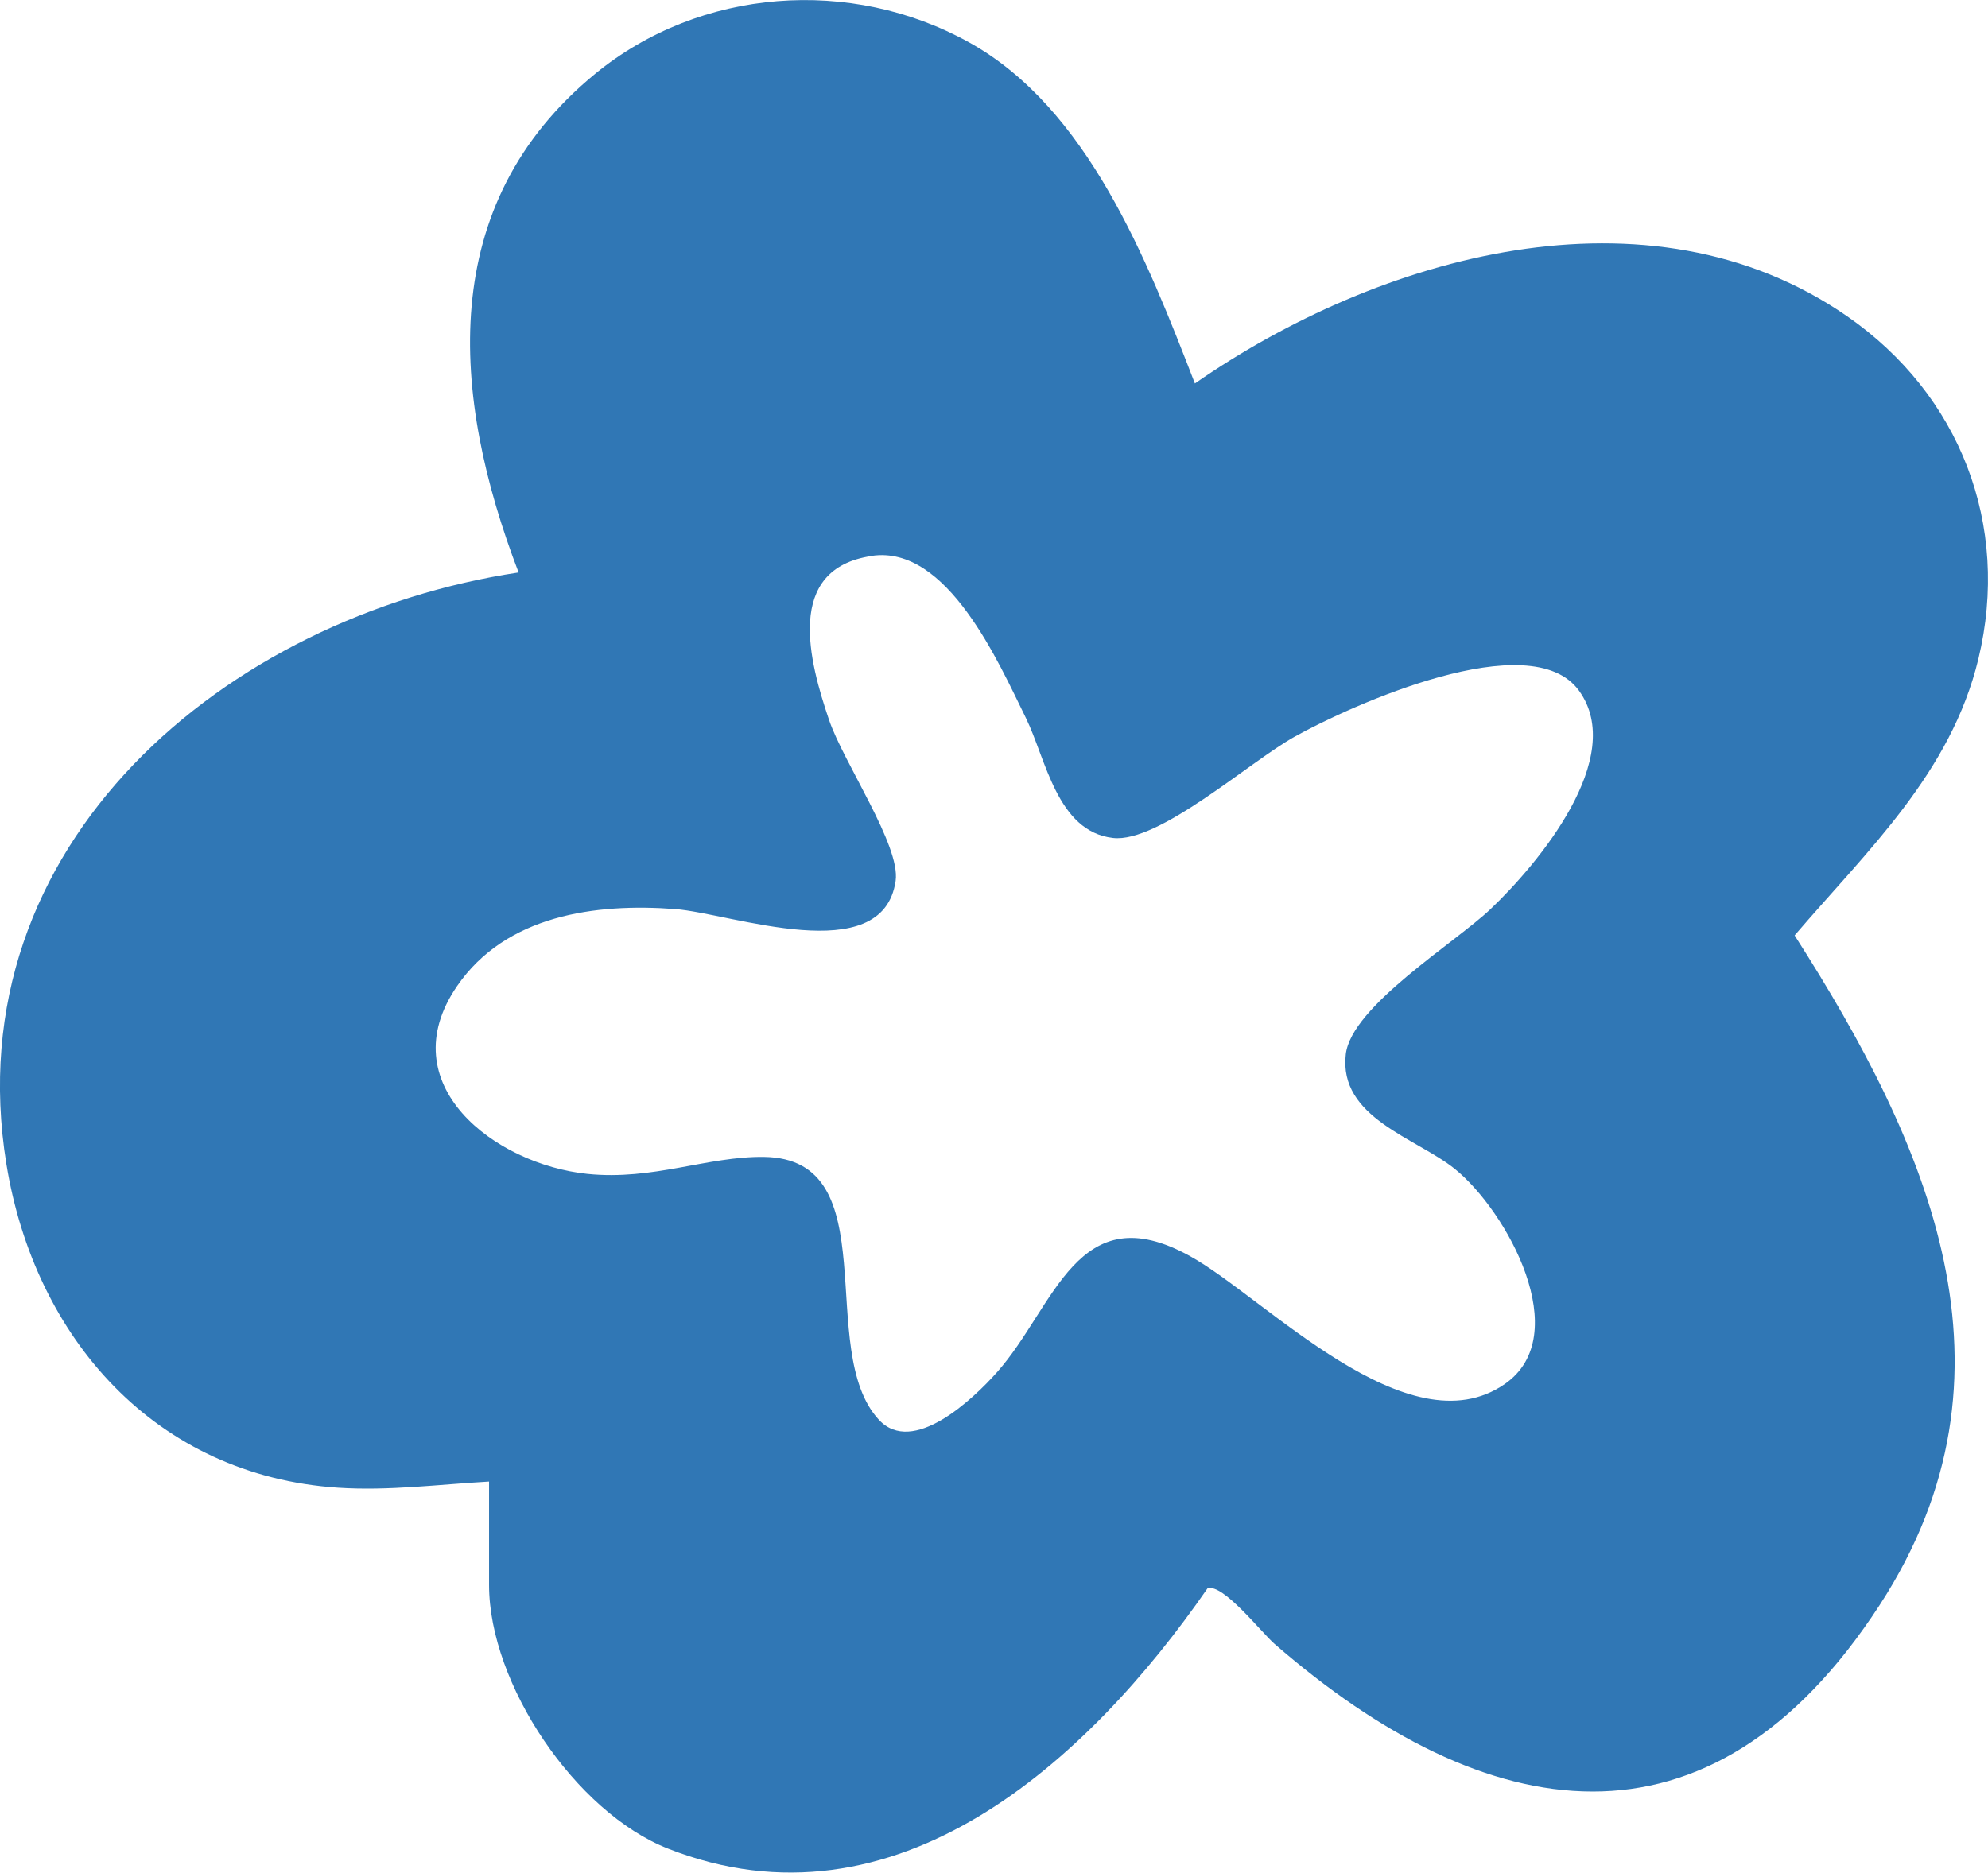
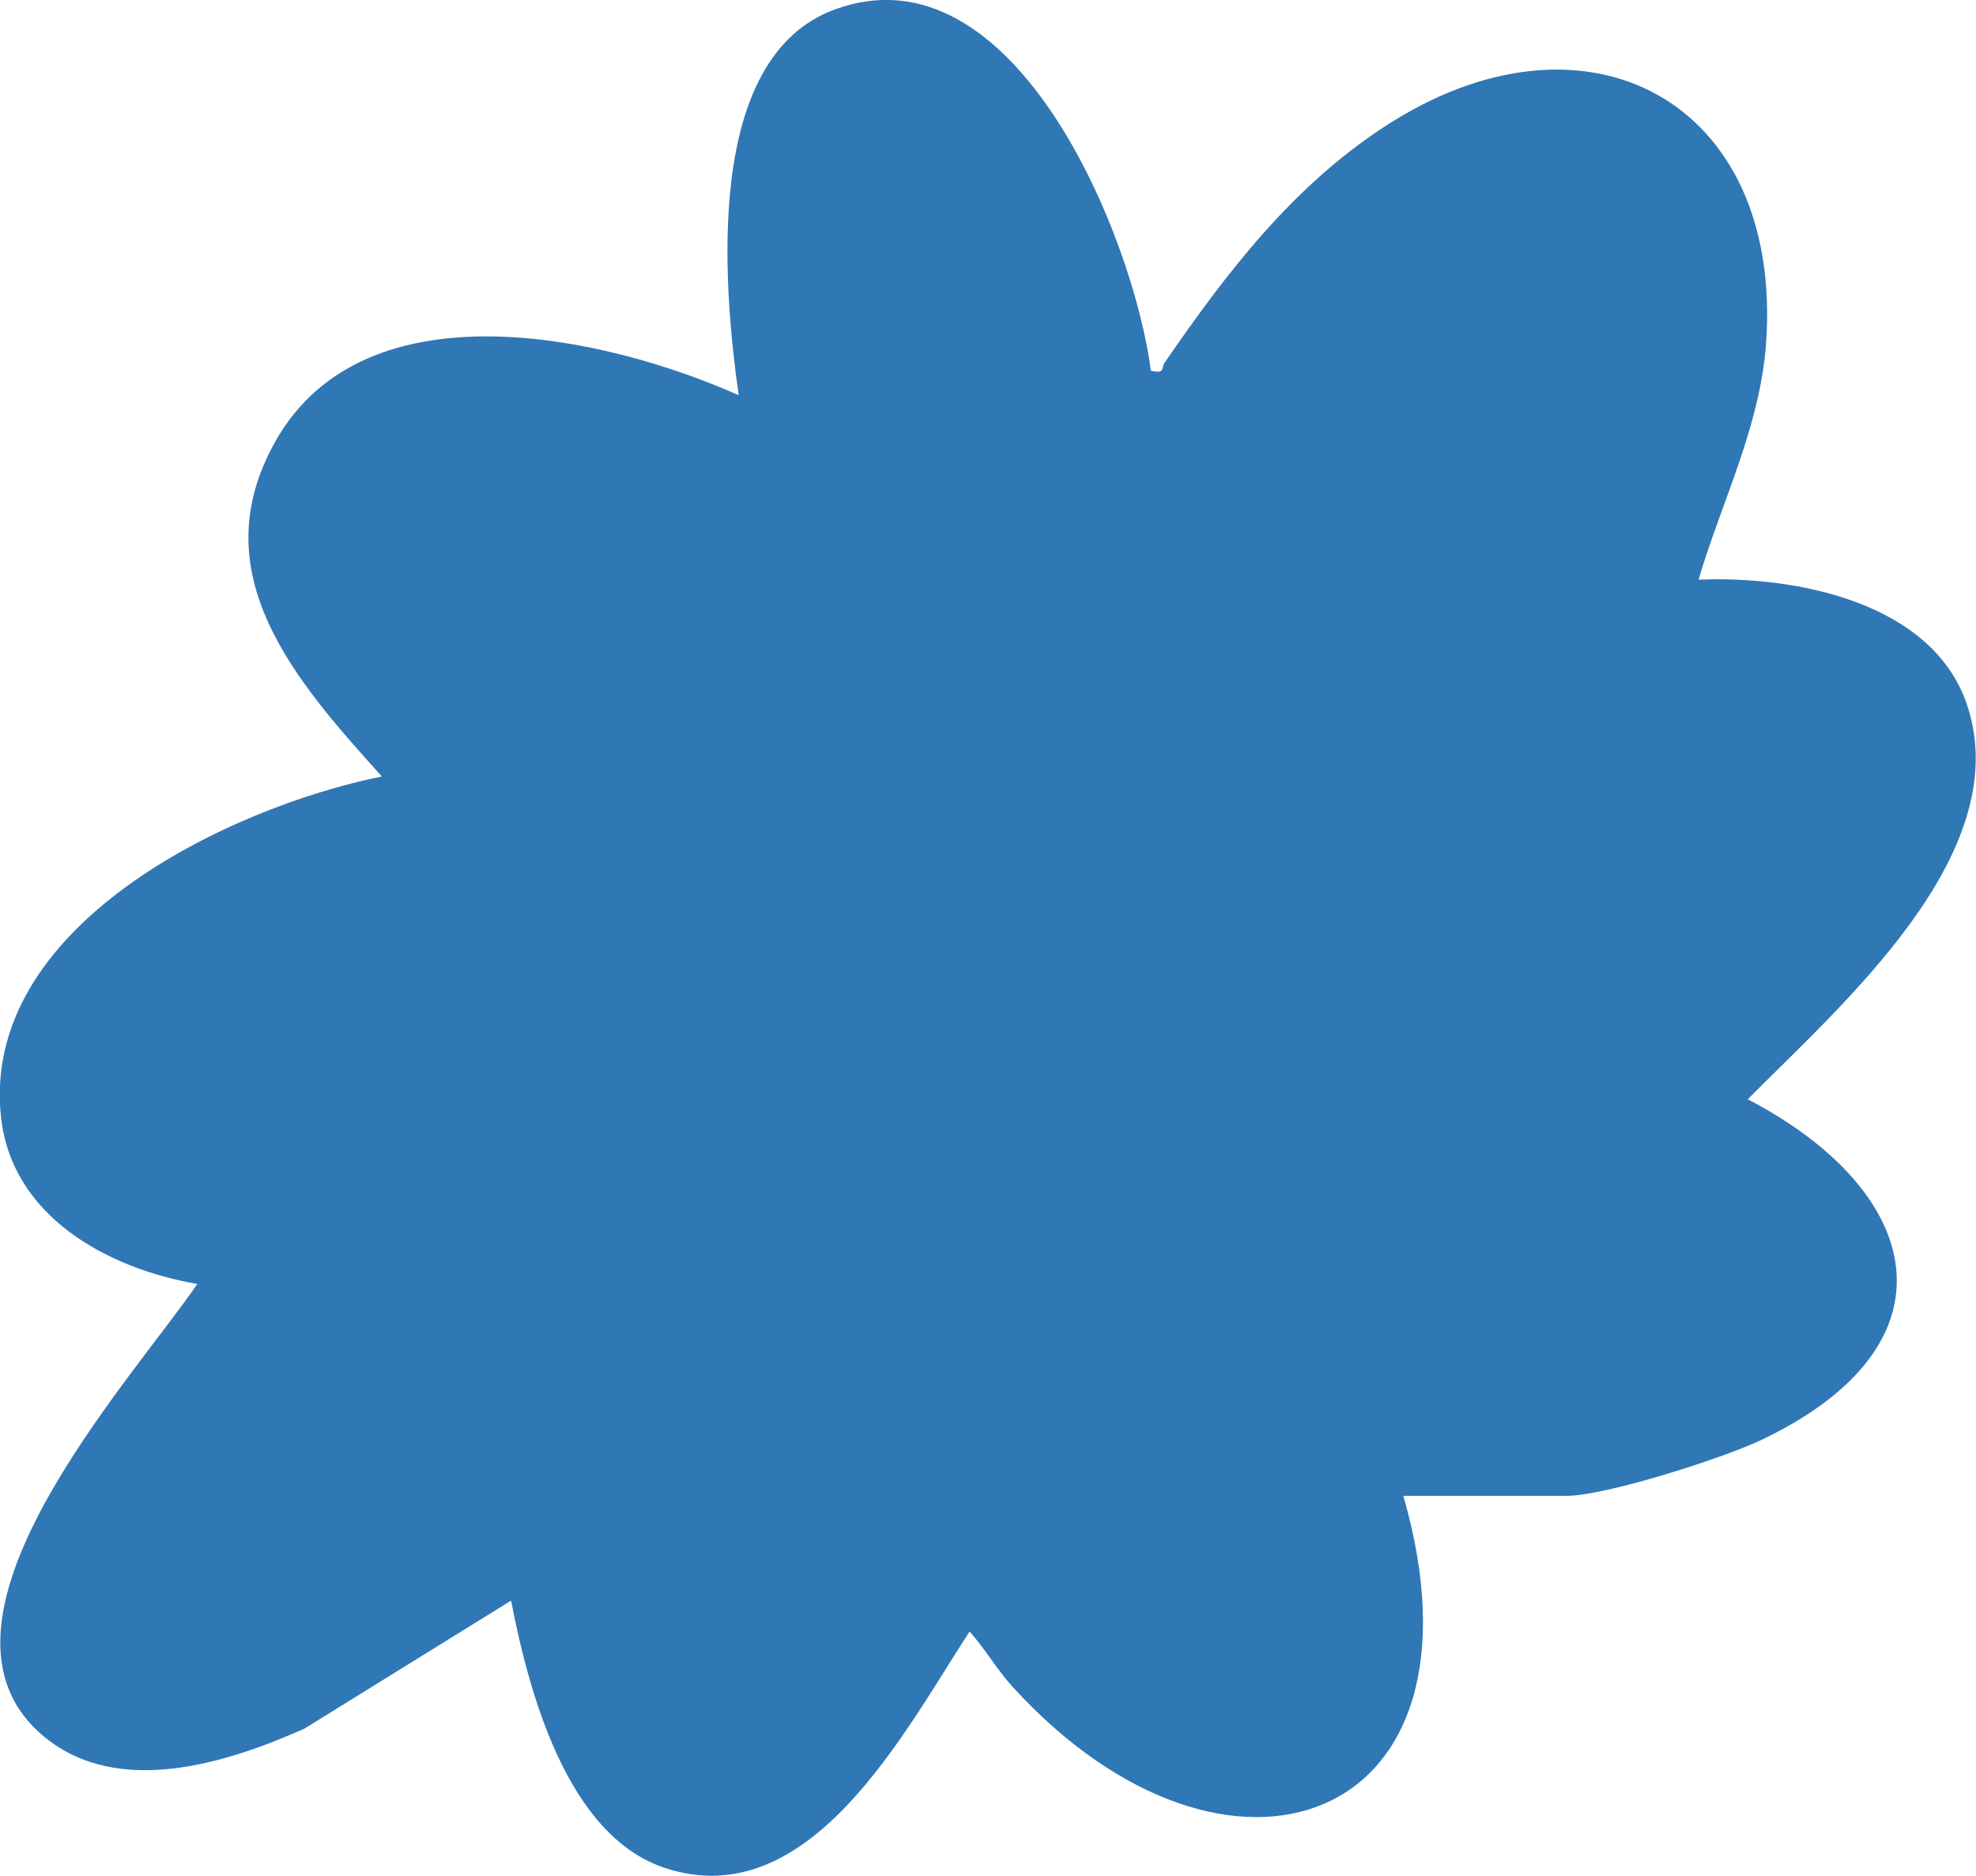
- <svg xmlns="http://www.w3.org/2000/svg" id="Layer_2" viewBox="0 0 161.5 152.16">
+ <svg xmlns="http://www.w3.org/2000/svg" id="Layer_2" viewBox="0 0 154.11 146.32">
  <g id="Layer_1-2">
-     <path d="M39.73,120.39c-4.06.23-8.17.77-12.26.5-14.83-.98-24.65-12.14-26.95-26.3-4.23-26.04,17.89-44.5,41.61-48.07-5.51-14.39-6.74-29.9,6.23-40.53,8.52-6.98,20.76-7.89,30.38-2.54s14.42,17.61,18.33,27.71c14.91-10.36,36.83-16.66,52.99-5.46,9.17,6.36,13.28,16.95,10.66,27.84-2.23,9.26-9,15.55-14.93,22.47,10.84,16.95,19.19,35.51,6.91,54.41-13.84,21.3-32.02,18.06-49.15,3.17-1.1-.96-4.18-4.92-5.45-4.53-9.7,14.02-25.35,28.41-43.82,21.16-7.54-2.96-14.55-13.4-14.55-21.43v-8.39ZM70.81,45.18c-7.13,1.05-5.05,8.63-3.46,13.32,1.18,3.48,5.82,10.2,5.41,13.08-1.05,7.23-13.36,2.64-17.91,2.29-6.49-.49-13.76.49-17.72,6.26-5.46,7.96,3.04,14.48,10.59,15.26,5.34.55,9.77-1.44,14.34-1.38,10.12.13,4.09,15.7,9.34,21.36,2.75,2.96,7.62-1.64,9.59-3.86,4.71-5.29,6.51-14.53,15.7-9.43,6.07,3.36,17.71,15.84,25.56,10.38,5.71-3.97.17-14.06-4.07-17.48-3.13-2.52-9.46-4.15-8.85-9.32.46-3.89,8.87-9.04,11.76-11.79,3.86-3.67,11.11-12.33,7.18-17.75-3.92-5.41-18.52,1.19-23.11,3.75-3.7,2.07-11.04,8.66-14.75,8.22-4.55-.53-5.44-6.43-7.07-9.75-2.2-4.47-6.38-14.08-12.52-13.17Z" fill="#3077b5" />
+     <path d="M109.45,116.7c7.44,25.85-13.78,33.22-30.48,14.88-1.17-1.28-2.18-3-3.35-4.31-5.03,7.69-12.41,22.18-23.75,18.45-7.68-2.53-10.65-13.83-12.01-20.86l-16.14,10c-6.08,2.7-14.47,5.34-20.21.67-10.84-8.82,6.57-27.63,11.88-35.37-6.97-1.2-14.46-5.24-15.31-13.01-1.62-14.84,17.58-24.12,29.7-26.58-6.69-7.43-14.18-15.84-8.25-26.23,6.97-12.2,25.5-8.22,36.08-3.51-1.2-8.56-2.79-26.36,7.54-30.11,13.95-5.06,23.23,17.67,24.61,28.2,1.15.26.78-.2,1.07-.63,4.8-6.97,9.9-13.66,17.1-18.38,15.7-10.3,31.14-2.08,29.81,16.84-.46,6.53-3.47,12.38-5.27,18.47,7.54-.32,18.39,1.74,21,9.94,3.68,11.54-9.94,23.29-17.16,30.59,13.77,7.19,16.71,19.08,1.12,26.55-3.01,1.44-12.2,4.39-15.29,4.39h-12.72Z" fill="#3077b5" />
  </g>
</svg>
